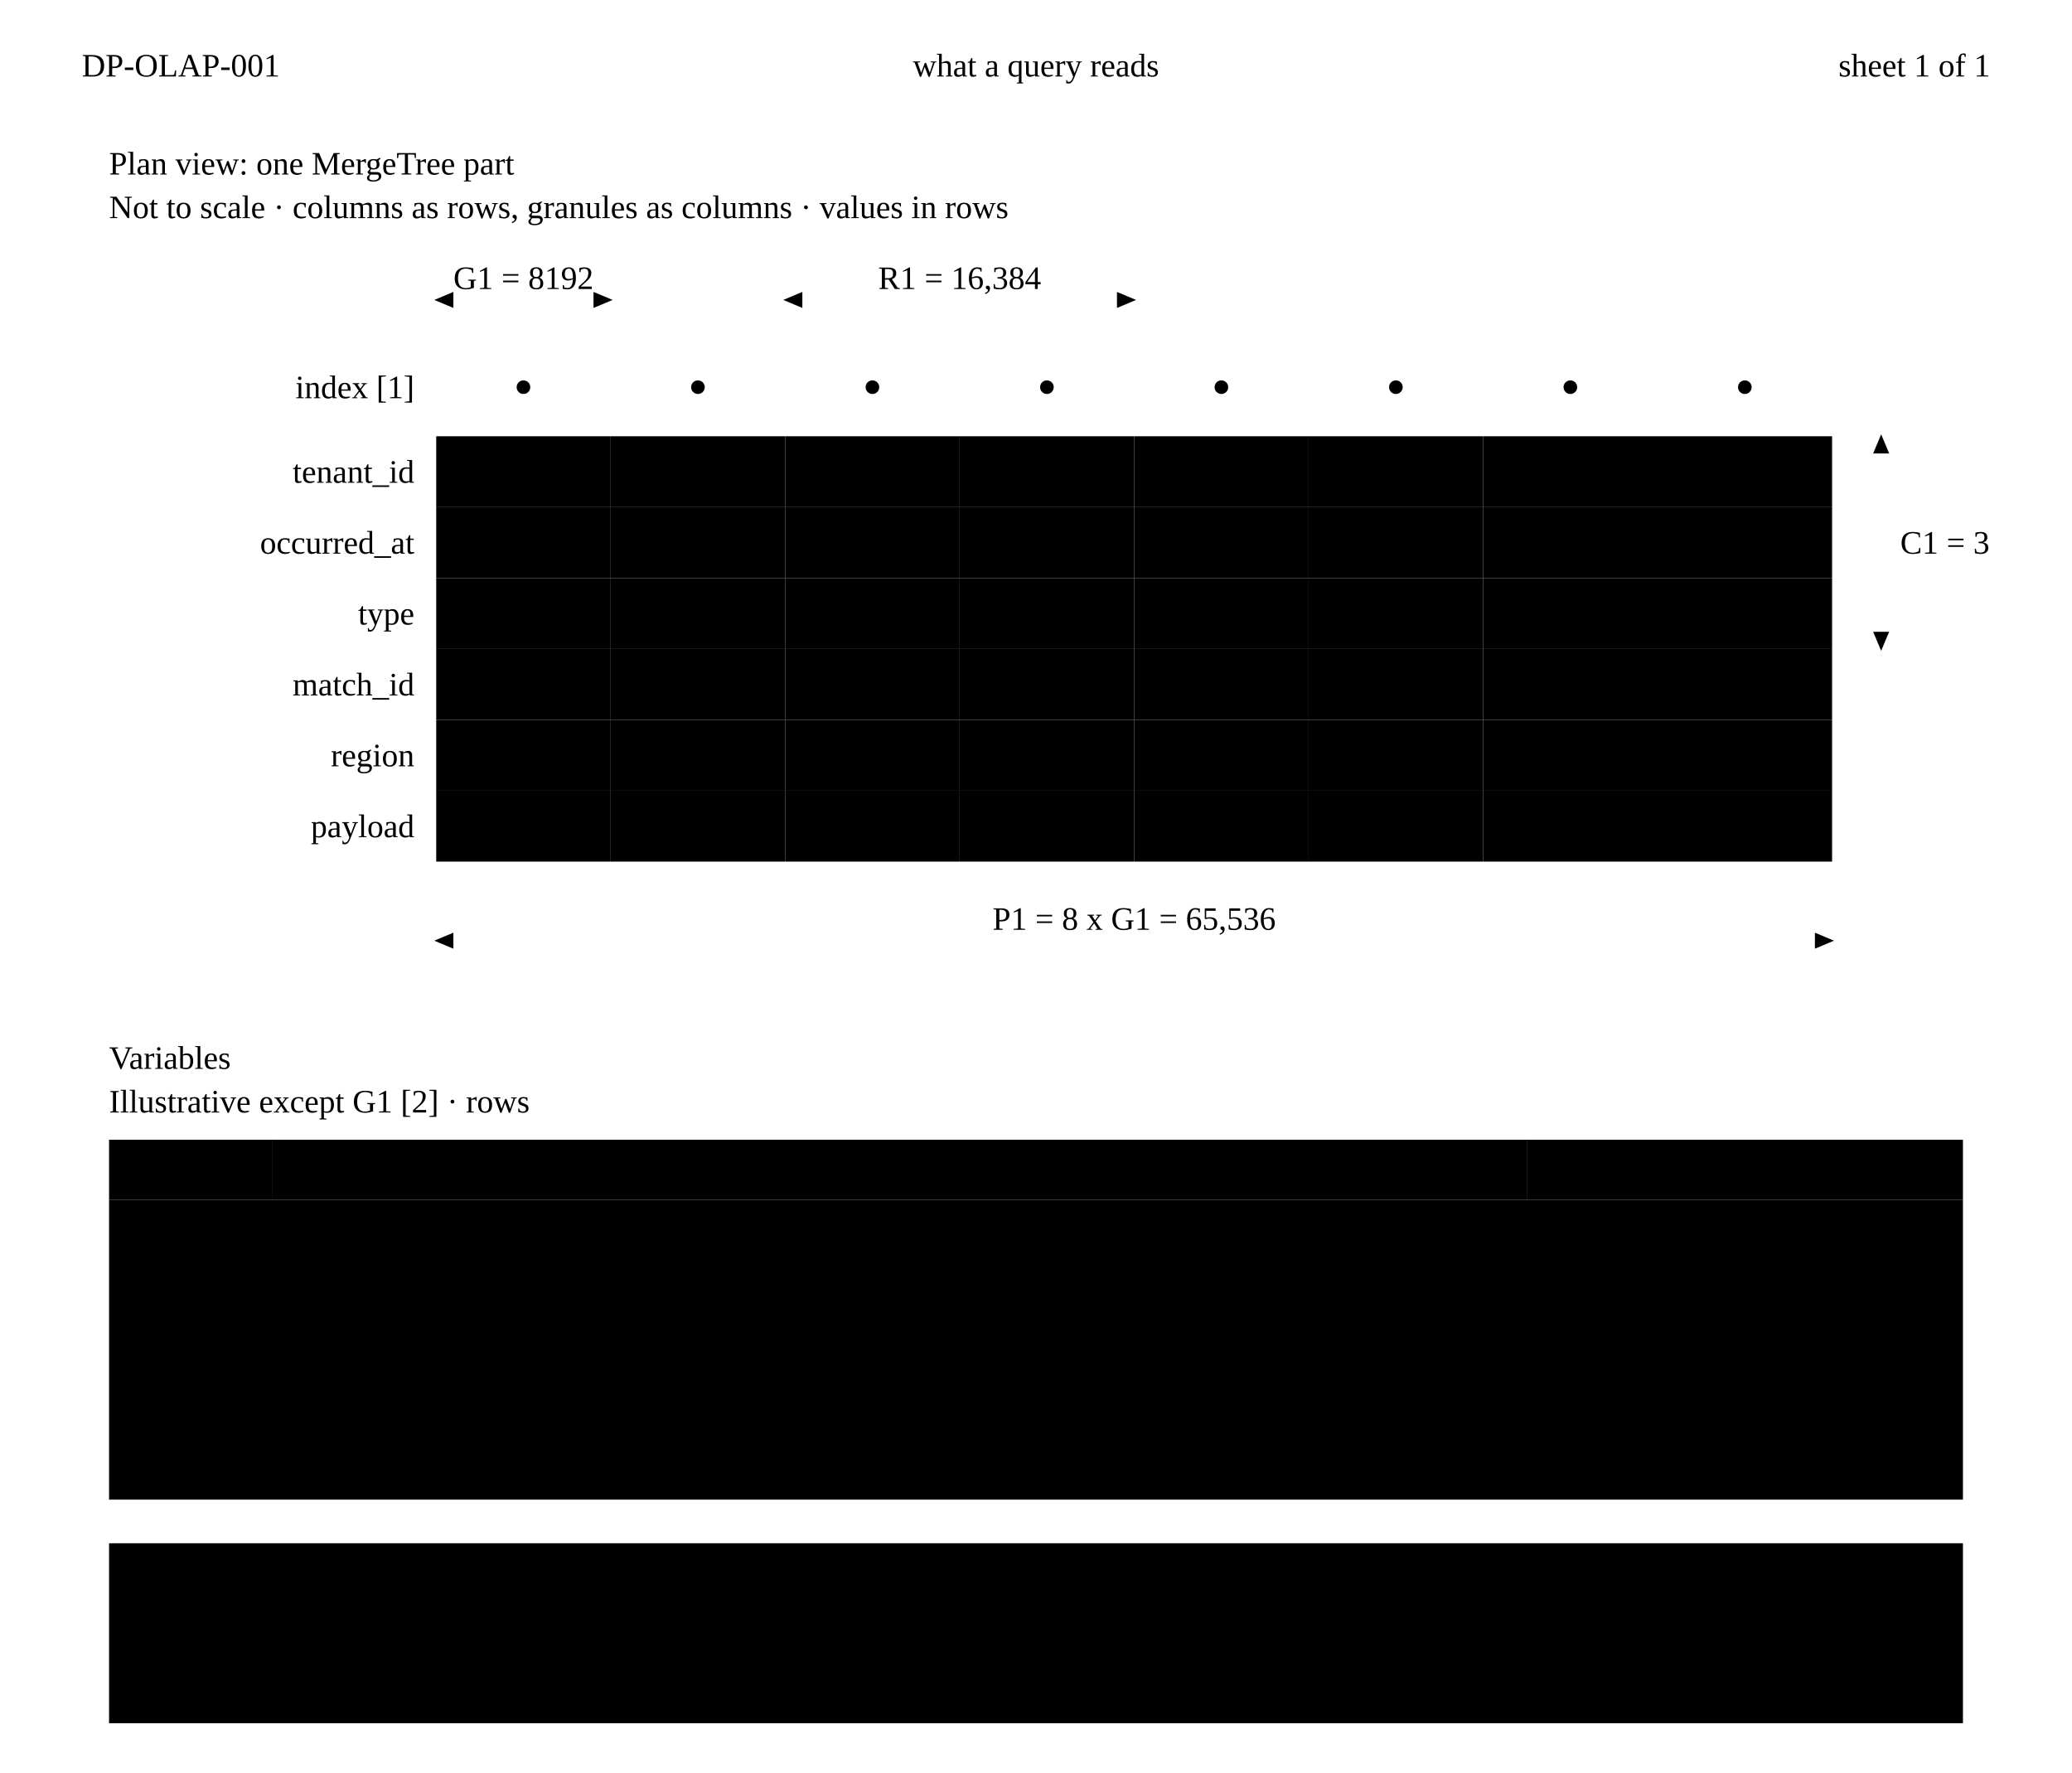
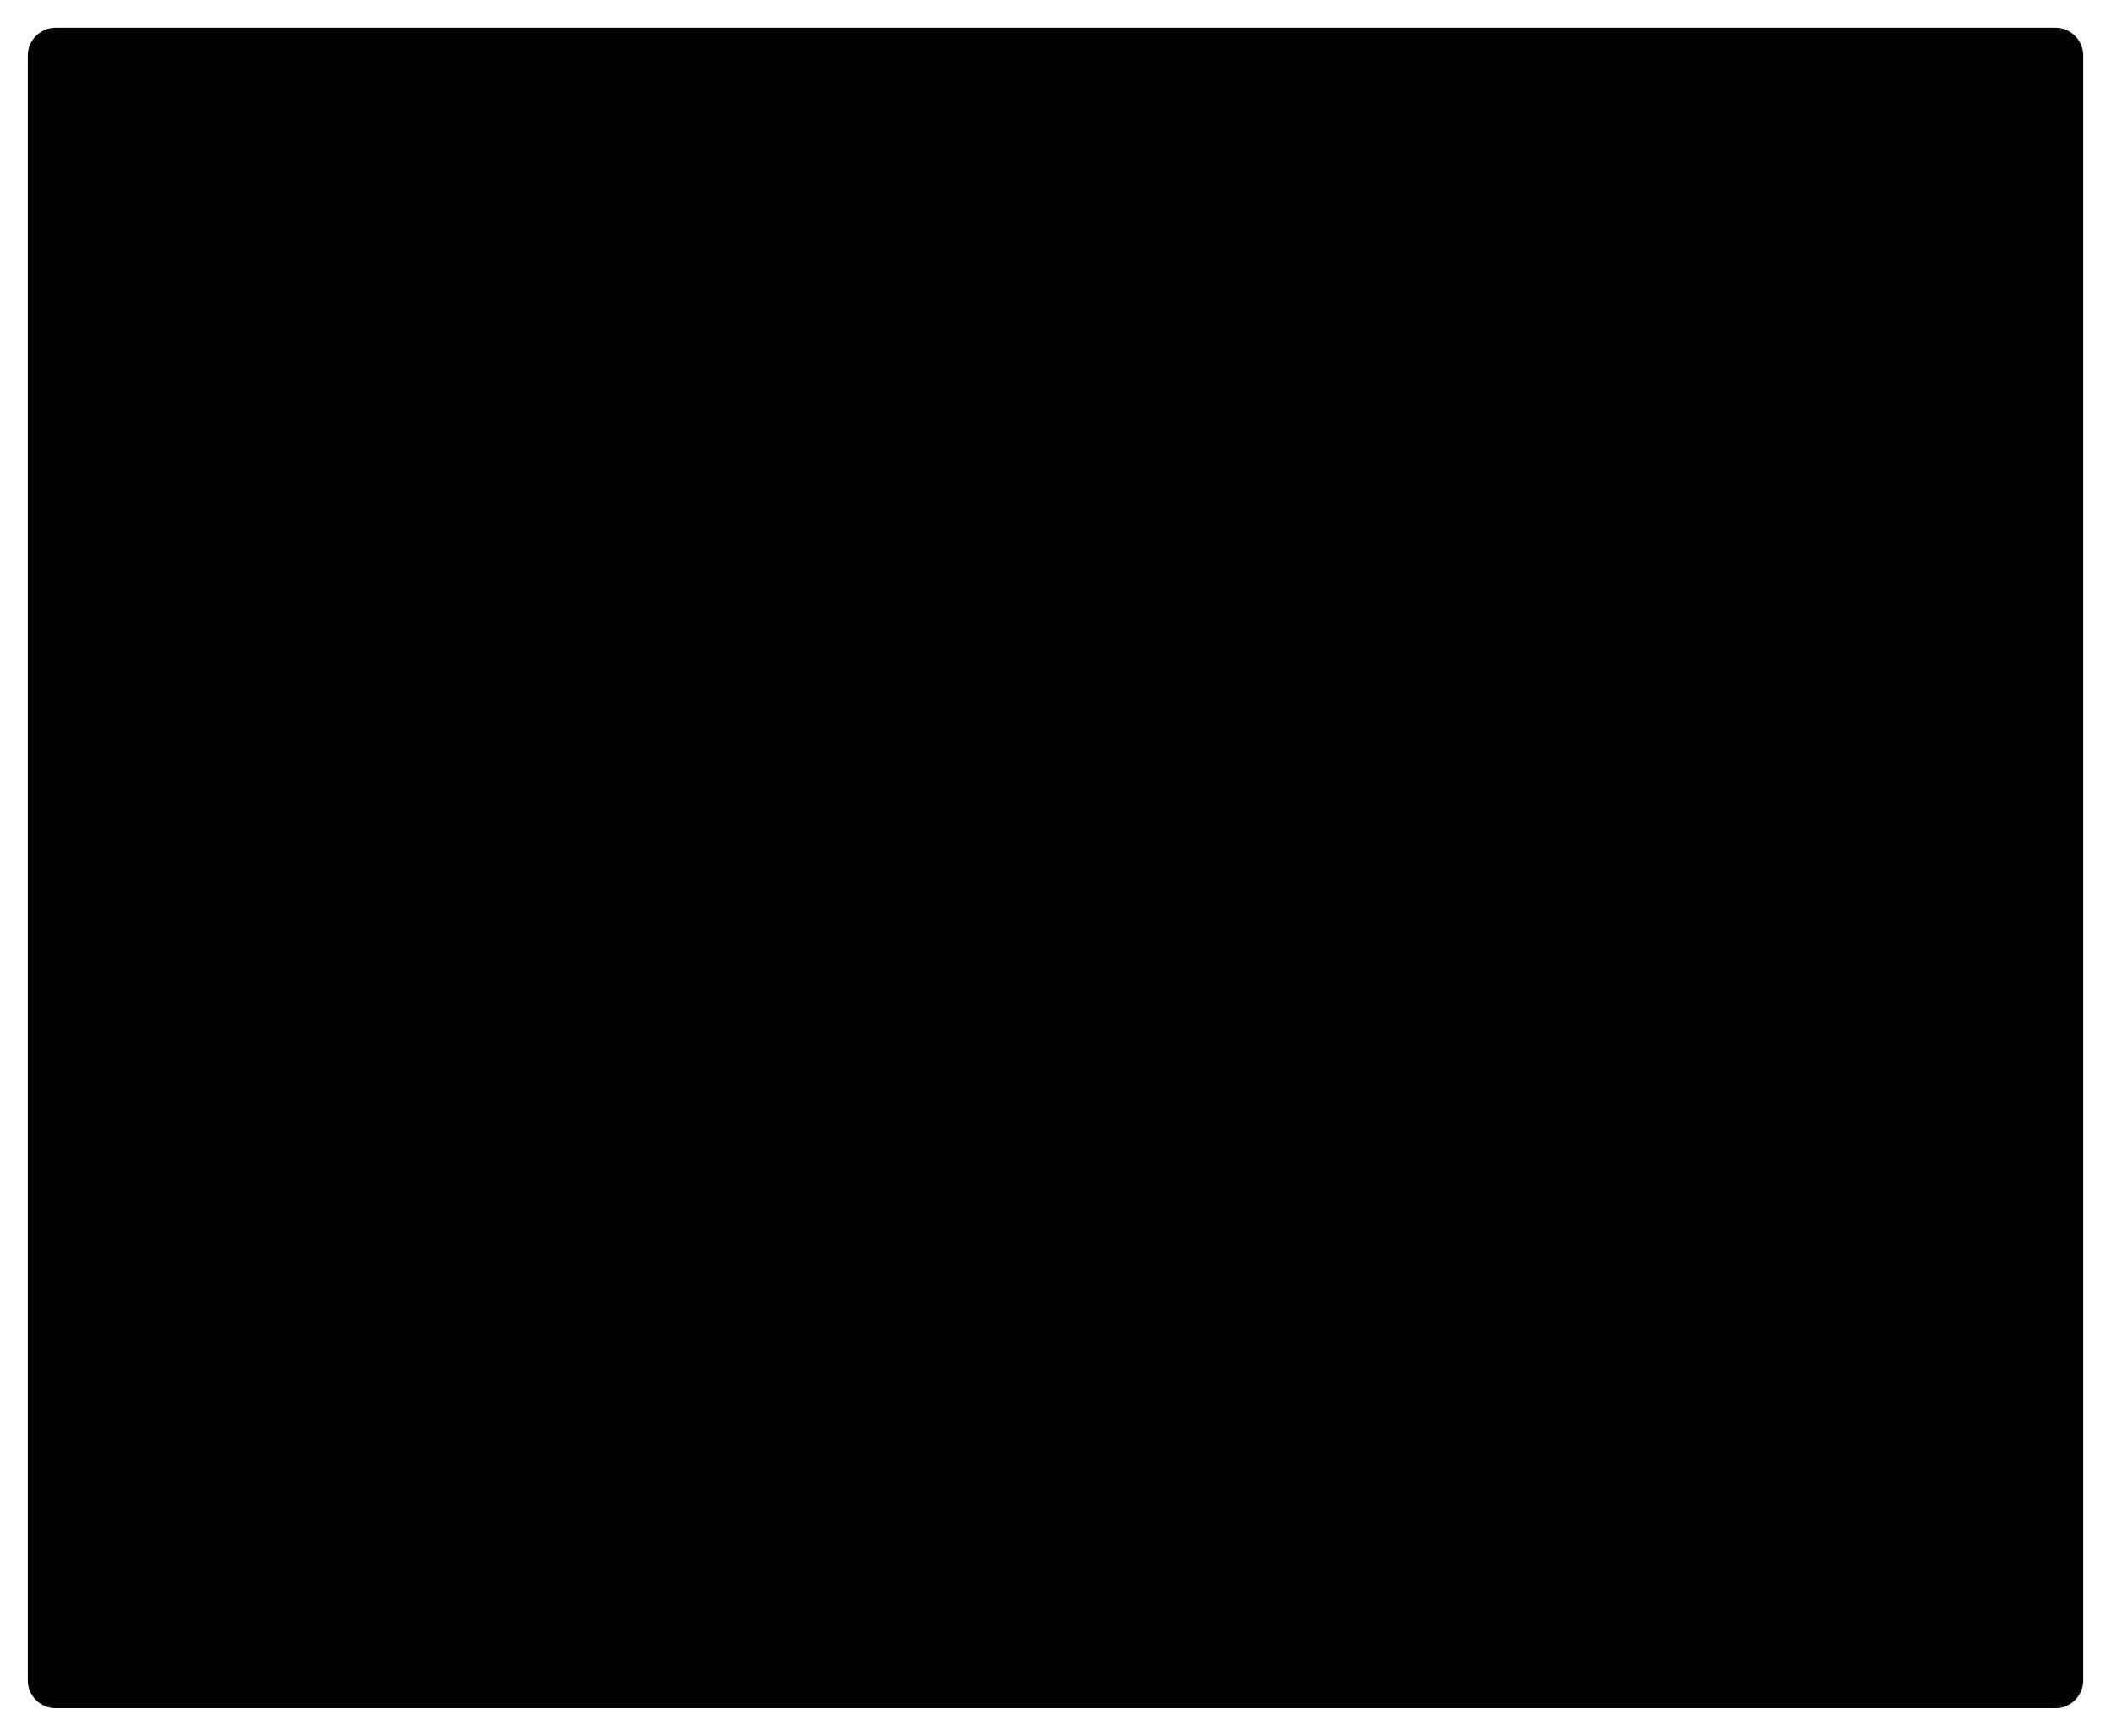
- <svg xmlns="http://www.w3.org/2000/svg" class="dwg" viewBox="0 0 760 650">
+ <svg xmlns="http://www.w3.org/2000/svg" class="dwg" viewBox="0 0 760 625">
  <defs>
-     <marker id="dp-gr-ah" viewBox="0 0 10 10" refX="9" refY="5" markerWidth="7" markerHeight="7" markerUnits="userSpaceOnUse" orient="auto-start-reverse">
-       <path class="ah ink" d="M0,0.8L10,5L0,9.2Z" />
+     <marker id="dp-gr-ah" viewBox="0 0 10 10" refX="10" refY="5" markerWidth="6" markerHeight="6" markerUnits="userSpaceOnUse" orient="auto-start-reverse">
+       <path class="ah ink" d="M0,1.6L10,5L0,8.4Z" />
    </marker>
-     <marker id="dp-gr-ah-hl" viewBox="0 0 10 10" refX="9" refY="5" markerWidth="7" markerHeight="7" markerUnits="userSpaceOnUse" orient="auto-start-reverse">
-       <path class="ah hl" d="M0,0.8L10,5L0,9.2Z" />
+     <marker id="dp-gr-ah-hl" viewBox="0 0 10 10" refX="10" refY="5" markerWidth="6" markerHeight="6" markerUnits="userSpaceOnUse" orient="auto-start-reverse">
+       <path class="ah hl" d="M0,1.6L10,5L0,8.4Z" />
    </marker>
+     <pattern id="dp-gr-hatch" width="5" height="5" patternUnits="userSpaceOnUse" patternTransform="rotate(45)">
+       <path class="hatch-ln" d="M0,0V5" />
+     </pattern>
  </defs>
-   <path class="ln" d="M20,12H740M20,36H740" />
-   <text class="cap ink" x="30" y="24" dominant-baseline="central">DP-OLAP-001</text>
-   <text class="cap" x="380" y="24" text-anchor="middle" dominant-baseline="central">what a query reads</text>
-   <text class="cap" x="730" y="24" text-anchor="end" dominant-baseline="central">sheet 1 of 1</text>
-   <text class="vt" x="40" y="64">Plan view: one MergeTree part</text>
-   <text class="vs" x="40" y="80">Not to scale · columns as rows, granules as columns · values in rows</text>
-   <path class="ext" d="M160,130V105M224,130V105M288,130V105M416,130V105" />
-   <path class="dim" d="M160,110H224" marker-start="url(#dp-gr-ah)" marker-end="url(#dp-gr-ah)" />
-   <text class="dt" x="192" y="106" text-anchor="middle">G1 = 8192</text>
-   <path class="dim hl" d="M288,110H416" marker-start="url(#dp-gr-ah-hl)" marker-end="url(#dp-gr-ah-hl)" />
-   <text class="dt hl" x="352" y="106" text-anchor="middle">R1 = 16,384</text>
-   <text class="sl ink" x="152" y="142" text-anchor="end" dominant-baseline="central">index [1]</text>
-   <path class="ln" d="M160,142H672" />
-   <circle class="dot" cx="192" cy="142" r="2.5" />
-   <circle class="dot" cx="256" cy="142" r="2.5" />
-   <circle class="dot" cx="320" cy="142" r="2.5" />
-   <circle class="dot" cx="384" cy="142" r="2.5" />
-   <circle class="dot" cx="448" cy="142" r="2.5" />
-   <circle class="dot" cx="512" cy="142" r="2.5" />
-   <circle class="dot" cx="576" cy="142" r="2.5" />
-   <circle class="dot" cx="640" cy="142" r="2.5" />
-   <text class="sl ink" x="152" y="173" text-anchor="end" dominant-baseline="central">tenant_id</text>
-   <rect class="obj fill-2" x="160" y="160" width="64" height="26" />
-   <rect class="obj fill-2" x="224" y="160" width="64" height="26" />
-   <rect class="obj hl" x="288" y="160" width="64" height="26" />
-   <rect class="obj hl" x="352" y="160" width="64" height="26" />
-   <rect class="obj fill-2" x="416" y="160" width="64" height="26" />
-   <rect class="obj fill-2" x="480" y="160" width="64" height="26" />
-   <rect class="obj fill-2" x="544" y="160" width="64" height="26" />
-   <rect class="obj fill-2" x="608" y="160" width="64" height="26" />
-   <text class="sl ink" x="152" y="199" text-anchor="end" dominant-baseline="central">occurred_at</text>
-   <rect class="obj fill-2" x="160" y="186" width="64" height="26" />
-   <rect class="obj fill-2" x="224" y="186" width="64" height="26" />
-   <rect class="obj hl" x="288" y="186" width="64" height="26" />
-   <rect class="obj hl" x="352" y="186" width="64" height="26" />
-   <rect class="obj fill-2" x="416" y="186" width="64" height="26" />
-   <rect class="obj fill-2" x="480" y="186" width="64" height="26" />
-   <rect class="obj fill-2" x="544" y="186" width="64" height="26" />
-   <rect class="obj fill-2" x="608" y="186" width="64" height="26" />
-   <text class="sl ink" x="152" y="225" text-anchor="end" dominant-baseline="central">type</text>
-   <rect class="obj fill-2" x="160" y="212" width="64" height="26" />
-   <rect class="obj fill-2" x="224" y="212" width="64" height="26" />
-   <rect class="obj hl" x="288" y="212" width="64" height="26" />
-   <rect class="obj hl" x="352" y="212" width="64" height="26" />
-   <rect class="obj fill-2" x="416" y="212" width="64" height="26" />
-   <rect class="obj fill-2" x="480" y="212" width="64" height="26" />
-   <rect class="obj fill-2" x="544" y="212" width="64" height="26" />
-   <rect class="obj fill-2" x="608" y="212" width="64" height="26" />
-   <text class="sl ink" x="152" y="251" text-anchor="end" dominant-baseline="central">match_id</text>
-   <rect class="obj fill-2" x="160" y="238" width="64" height="26" />
-   <rect class="obj fill-2" x="224" y="238" width="64" height="26" />
-   <rect class="obj fill-2" x="288" y="238" width="64" height="26" />
-   <rect class="obj fill-2" x="352" y="238" width="64" height="26" />
-   <rect class="obj fill-2" x="416" y="238" width="64" height="26" />
-   <rect class="obj fill-2" x="480" y="238" width="64" height="26" />
-   <rect class="obj fill-2" x="544" y="238" width="64" height="26" />
-   <rect class="obj fill-2" x="608" y="238" width="64" height="26" />
-   <text class="sl ink" x="152" y="277" text-anchor="end" dominant-baseline="central">region</text>
-   <rect class="obj fill-2" x="160" y="264" width="64" height="26" />
-   <rect class="obj fill-2" x="224" y="264" width="64" height="26" />
-   <rect class="obj fill-2" x="288" y="264" width="64" height="26" />
-   <rect class="obj fill-2" x="352" y="264" width="64" height="26" />
-   <rect class="obj fill-2" x="416" y="264" width="64" height="26" />
-   <rect class="obj fill-2" x="480" y="264" width="64" height="26" />
-   <rect class="obj fill-2" x="544" y="264" width="64" height="26" />
-   <rect class="obj fill-2" x="608" y="264" width="64" height="26" />
-   <text class="sl ink" x="152" y="303" text-anchor="end" dominant-baseline="central">payload</text>
-   <rect class="obj fill-2" x="160" y="290" width="64" height="26" />
-   <rect class="obj fill-2" x="224" y="290" width="64" height="26" />
-   <rect class="obj fill-2" x="288" y="290" width="64" height="26" />
-   <rect class="obj fill-2" x="352" y="290" width="64" height="26" />
-   <rect class="obj fill-2" x="416" y="290" width="64" height="26" />
-   <rect class="obj fill-2" x="480" y="290" width="64" height="26" />
-   <rect class="obj fill-2" x="544" y="290" width="64" height="26" />
-   <rect class="obj fill-2" x="608" y="290" width="64" height="26" />
-   <path class="ext" d="M160,319V350M672,319V350" />
-   <path class="dim" d="M160,345H672" marker-start="url(#dp-gr-ah)" marker-end="url(#dp-gr-ah)" />
-   <text class="dt" x="416" y="341" text-anchor="middle">P1 = 8 x G1 = 65,536</text>
-   <path class="ext" d="M675,160H695M675,238H695" />
-   <path class="dim" d="M690,160V238" marker-start="url(#dp-gr-ah)" marker-end="url(#dp-gr-ah)" />
-   <text class="dt" x="697" y="199" dominant-baseline="central">C1 = 3</text>
-   <text class="vt" x="40" y="392">Variables</text>
-   <text class="vs" x="40" y="408">Illustrative except G1 [2] · rows</text>
-   <rect class="cell band" x="40" y="418" width="60" height="22" />
-   <rect class="cell band" x="100" y="418" width="460" height="22" />
-   <rect class="cell band" x="560" y="418" width="160" height="22" />
-   <text class="cap ink" x="50" y="429" dominant-baseline="central">code</text>
-   <text class="cap ink" x="110" y="429" dominant-baseline="central">item</text>
-   <text class="cap ink" x="710" y="429" text-anchor="end" dominant-baseline="central">value</text>
-   <path class="cell" d="M40,440H720V550H40Z" />
-   <path class="ln ink" d="M100,440V550M560,440V550" />
-   <path class="ln" d="M40,462H720M40,484H720M40,506H720M40,528H720" />
-   <text class="t b" x="50" y="451" dominant-baseline="central">G1</text>
-   <text class="t" x="110" y="451" dominant-baseline="central">rows per granule, index_granularity default</text>
-   <text class="t b" x="710" y="451" text-anchor="end" dominant-baseline="central">8,192</text>
-   <text class="t" x="50" y="473" dominant-baseline="central">P1</text>
-   <text class="t" x="110" y="473" dominant-baseline="central">rows in the part: 8 x G1</text>
-   <text class="t" x="710" y="473" text-anchor="end" dominant-baseline="central">65,536</text>
-   <text class="t" x="50" y="495" dominant-baseline="central">R1</text>
-   <text class="t" x="110" y="495" dominant-baseline="central">rows read: granules 3 and 4, 2 x G1</text>
-   <text class="t" x="710" y="495" text-anchor="end" dominant-baseline="central">16,384</text>
-   <text class="t" x="50" y="517" dominant-baseline="central">C1</text>
-   <text class="t" x="110" y="517" dominant-baseline="central">column files opened, of 6</text>
-   <text class="t" x="710" y="517" text-anchor="end" dominant-baseline="central">3</text>
-   <text class="t" x="50" y="539" dominant-baseline="central">F1</text>
-   <text class="t" x="110" y="539" dominant-baseline="central">fraction read: (2 x 3) / (8 x 6)</text>
-   <text class="t" x="710" y="539" text-anchor="end" dominant-baseline="central">12.5 %</text>
-   <rect class="note-box" x="40" y="566" width="680" height="66" />
-   <text class="sl ink" x="52" y="586">notes</text>
-   <text class="n" x="110" y="586">[1] One mark per granule, held in memory; the sort key (tenant_id, occurred_at) finds granules 3 and 4.</text>
-   <text class="n" x="110" y="604">[2] G1 is the ClickHouse default; the part size and the query are illustrative.</text>
-   <text class="n" x="110" y="622">[3] C1: the query filters on tenant and time and groups by type; other columns stay closed.</text>
+   <rect class="sheet" x="10" y="10" width="740" height="605" rx="10" />
+   <text class="nth" x="32" y="40">NOTES:</text>
+   <text class="nt" x="78.6" y="40">(UNLESS OTHERWISE SPECIFIED)</text>
+   <rect class="nb" x="32" y="53.3" width="11" height="11" />
+   <text class="nbt" x="37.5" y="61.5" text-anchor="middle">1</text>
+   <text class="nt" x="50" y="62">ONE MARK PER GRANULE, HELD IN MEMORY; THE SORT KEY (TENANT_ID, OCCURRED_AT) FINDS GRANULES 3 AND 4.</text>
+   <rect class="nb" x="32" y="70.3" width="11" height="11" />
+   <text class="nbt" x="37.5" y="78.5" text-anchor="middle">2</text>
+   <text class="nt" x="50" y="79">G1 IS THE CLICKHOUSE DEFAULT; THE PART SIZE AND THE QUERY ARE ILLUSTRATIVE.</text>
+   <rect class="nb" x="32" y="87.3" width="11" height="11" />
+   <text class="nbt" x="37.5" y="95.5" text-anchor="middle">3</text>
+   <text class="nt" x="50" y="96">C1: THE QUERY FILTERS ON TENANT AND TIME AND GROUPS BY TYPE; OTHER COLUMNS STAY CLOSED.</text>
+   <text class="nt" x="50" y="113">NOT TO SCALE; VALUES IN ROWS. THE DRAWING CARRIES CODES; VALUES AND FORMULAS ARE IN THE TABLE.</text>
+   <path class="ext" d="M140,187L140,162" />
+   <path class="ext" d="M200,187L200,162" />
+   <path class="dim" d="M140,166L200,166" marker-start="url(#dp-gr-ah)" marker-end="url(#dp-gr-ah)" />
+   <text class="dt" x="170" y="162" text-anchor="middle">G1</text>
+   <rect class="nb" x="182.5" y="153" width="11" height="11" />
+   <text class="nbt" x="188" y="161.2" text-anchor="middle">2</text>
+   <path class="ext" d="M260,187L260,162" />
+   <path class="ext" d="M380,187L380,162" />
+   <path class="dim hl" d="M260,166L380,166" marker-start="url(#dp-gr-ah-hl)" marker-end="url(#dp-gr-ah-hl)" />
+   <text class="dt hl" x="320" y="162" text-anchor="middle">R1</text>
+   <text class="sl ink" x="130" y="199" text-anchor="end">INDEX</text>
+   <rect class="nb" x="81.05" y="190.5" width="11" height="11" />
+   <text class="nbt" x="86.55" y="198.7" text-anchor="middle">1</text>
+   <path class="ext" d="M140,196L620,196" />
+   <circle class="dot" cx="170" cy="196" r="2.2" />
+   <circle class="dot" cx="230" cy="196" r="2.2" />
+   <circle class="dot" cx="290" cy="196" r="2.2" />
+   <circle class="dot" cx="350" cy="196" r="2.2" />
+   <circle class="dot" cx="410" cy="196" r="2.2" />
+   <circle class="dot" cx="470" cy="196" r="2.2" />
+   <circle class="dot" cx="530" cy="196" r="2.2" />
+   <circle class="dot" cx="590" cy="196" r="2.2" />
+   <text class="tc" x="130" y="231" text-anchor="end">tenant_id</text>
+   <rect class="obj fill-2" x="140" y="216" width="60" height="24" />
+   <rect class="obj fill-2" x="200" y="216" width="60" height="24" />
+   <rect class="obj fill-2" x="260" y="216" width="60" height="24" />
+   <rect class="obj fill-2" x="320" y="216" width="60" height="24" />
+   <rect class="obj fill-2" x="380" y="216" width="60" height="24" />
+   <rect class="obj fill-2" x="440" y="216" width="60" height="24" />
+   <rect class="obj fill-2" x="500" y="216" width="60" height="24" />
+   <rect class="obj fill-2" x="560" y="216" width="60" height="24" />
+   <text class="tc" x="130" y="255" text-anchor="end">occurred_at</text>
+   <rect class="obj fill-2" x="140" y="240" width="60" height="24" />
+   <rect class="obj fill-2" x="200" y="240" width="60" height="24" />
+   <rect class="obj fill-2" x="260" y="240" width="60" height="24" />
+   <rect class="obj fill-2" x="320" y="240" width="60" height="24" />
+   <rect class="obj fill-2" x="380" y="240" width="60" height="24" />
+   <rect class="obj fill-2" x="440" y="240" width="60" height="24" />
+   <rect class="obj fill-2" x="500" y="240" width="60" height="24" />
+   <rect class="obj fill-2" x="560" y="240" width="60" height="24" />
+   <text class="tc" x="130" y="279" text-anchor="end">type</text>
+   <rect class="obj fill-2" x="140" y="264" width="60" height="24" />
+   <rect class="obj fill-2" x="200" y="264" width="60" height="24" />
+   <rect class="obj fill-2" x="260" y="264" width="60" height="24" />
+   <rect class="obj fill-2" x="320" y="264" width="60" height="24" />
+   <rect class="obj fill-2" x="380" y="264" width="60" height="24" />
+   <rect class="obj fill-2" x="440" y="264" width="60" height="24" />
+   <rect class="obj fill-2" x="500" y="264" width="60" height="24" />
+   <rect class="obj fill-2" x="560" y="264" width="60" height="24" />
+   <text class="tc" x="130" y="303" text-anchor="end">match_id</text>
+   <rect class="obj fill-2" x="140" y="288" width="60" height="24" />
+   <rect class="obj fill-2" x="200" y="288" width="60" height="24" />
+   <rect class="obj fill-2" x="260" y="288" width="60" height="24" />
+   <rect class="obj fill-2" x="320" y="288" width="60" height="24" />
+   <rect class="obj fill-2" x="380" y="288" width="60" height="24" />
+   <rect class="obj fill-2" x="440" y="288" width="60" height="24" />
+   <rect class="obj fill-2" x="500" y="288" width="60" height="24" />
+   <rect class="obj fill-2" x="560" y="288" width="60" height="24" />
+   <text class="tc" x="130" y="327" text-anchor="end">region</text>
+   <rect class="obj fill-2" x="140" y="312" width="60" height="24" />
+   <rect class="obj fill-2" x="200" y="312" width="60" height="24" />
+   <rect class="obj fill-2" x="260" y="312" width="60" height="24" />
+   <rect class="obj fill-2" x="320" y="312" width="60" height="24" />
+   <rect class="obj fill-2" x="380" y="312" width="60" height="24" />
+   <rect class="obj fill-2" x="440" y="312" width="60" height="24" />
+   <rect class="obj fill-2" x="500" y="312" width="60" height="24" />
+   <rect class="obj fill-2" x="560" y="312" width="60" height="24" />
+   <text class="tc" x="130" y="351" text-anchor="end">payload</text>
+   <rect class="obj fill-2" x="140" y="336" width="60" height="24" />
+   <rect class="obj fill-2" x="200" y="336" width="60" height="24" />
+   <rect class="obj fill-2" x="260" y="336" width="60" height="24" />
+   <rect class="obj fill-2" x="320" y="336" width="60" height="24" />
+   <rect class="obj fill-2" x="380" y="336" width="60" height="24" />
+   <rect class="obj fill-2" x="440" y="336" width="60" height="24" />
+   <rect class="obj fill-2" x="500" y="336" width="60" height="24" />
+   <rect class="obj fill-2" x="560" y="336" width="60" height="24" />
+   <rect class="obj hl" x="260" y="216" width="60" height="24" />
+   <rect class="obj hl" x="320" y="216" width="60" height="24" />
+   <rect class="obj hl" x="260" y="240" width="60" height="24" />
+   <rect class="obj hl" x="320" y="240" width="60" height="24" />
+   <rect class="obj hl" x="260" y="264" width="60" height="24" />
+   <rect class="obj hl" x="320" y="264" width="60" height="24" />
+   <text class="vs" x="170" y="373" text-anchor="middle">1</text>
+   <text class="vs" x="230" y="373" text-anchor="middle">2</text>
+   <text class="vs" x="290" y="373" text-anchor="middle">3</text>
+   <text class="vs" x="350" y="373" text-anchor="middle">4</text>
+   <text class="vs" x="410" y="373" text-anchor="middle">5</text>
+   <text class="vs" x="470" y="373" text-anchor="middle">6</text>
+   <text class="vs" x="530" y="373" text-anchor="middle">7</text>
+   <text class="vs" x="590" y="373" text-anchor="middle">8</text>
+   <path class="ext" d="M623,216L646,216" />
+   <path class="ext" d="M623,288L646,288" />
+   <path class="dim" d="M642,216L642,288" marker-start="url(#dp-gr-ah)" marker-end="url(#dp-gr-ah)" />
+   <text class="dt" x="648" y="255.5">C1</text>
+   <rect class="nb" x="666.5" y="246.5" width="11" height="11" />
+   <text class="nbt" x="672" y="254.7" text-anchor="middle">3</text>
+   <path class="ext" d="M140,381L140,398" />
+   <path class="ext" d="M620,381L620,398" />
+   <path class="dim" d="M140,394L620,394" marker-start="url(#dp-gr-ah)" marker-end="url(#dp-gr-ah)" />
+   <text class="dt" x="380" y="406" text-anchor="middle">P1</text>
+   <text class="vt" x="380" y="440" text-anchor="middle">PLAN VIEW · ONE MERGETREE PART</text>
+   <text class="vs" x="380" y="453" text-anchor="middle">NOT TO SCALE · COLUMN FILES AS ROWS · GRANULES 1 TO 8 AS COLUMNS</text>
+   <text class="vt" x="155" y="498">VARIABLES · ROWS</text>
+   <rect class="tbl" x="155" y="505" width="450" height="90" />
+   <path class="tbl" d="M155,520L605,520" />
+   <path class="tbl" d="M155,535L605,535" />
+   <path class="tbl" d="M155,550L605,550" />
+   <path class="tbl" d="M155,565L605,565" />
+   <path class="tbl" d="M155,580L605,580" />
+   <path class="tbl" d="M195,505L195,595" />
+   <path class="tbl" d="M445,505L445,595" />
+   <text class="th" x="161" y="515.2">CODE</text>
+   <text class="th" x="320" y="515.2" text-anchor="middle">VARIABLE</text>
+   <text class="th" x="525" y="515.2" text-anchor="middle">VALUE</text>
+   <text class="tc" x="161" y="530.7">G1</text>
+   <text class="tc" x="320" y="530.7" text-anchor="middle">rows per granule, index_granularity default</text>
+   <text class="tc" x="525" y="530.7" text-anchor="middle">8,192</text>
+   <text class="tc" x="161" y="545.7">P1</text>
+   <text class="tc" x="320" y="545.7" text-anchor="middle">rows in the part</text>
+   <text class="tc" x="525" y="545.7" text-anchor="middle">8 x G1 = 65,536</text>
+   <text class="tc" x="161" y="560.7">R1</text>
+   <text class="tc" x="320" y="560.7" text-anchor="middle">rows read, granules 3 and 4</text>
+   <text class="tc" x="525" y="560.7" text-anchor="middle">2 x G1 = 16,384</text>
+   <text class="tc" x="161" y="575.7">C1</text>
+   <text class="tc" x="320" y="575.7" text-anchor="middle">column files opened, of 6</text>
+   <text class="tc" x="525" y="575.7" text-anchor="middle">3</text>
+   <text class="tc" x="161" y="590.7">F1</text>
+   <text class="tc" x="320" y="590.7" text-anchor="middle">fraction read</text>
+   <text class="tc" x="525" y="590.7" text-anchor="middle">(2 x 3) / (8 x 6) = 12.5 %</text>
</svg>
